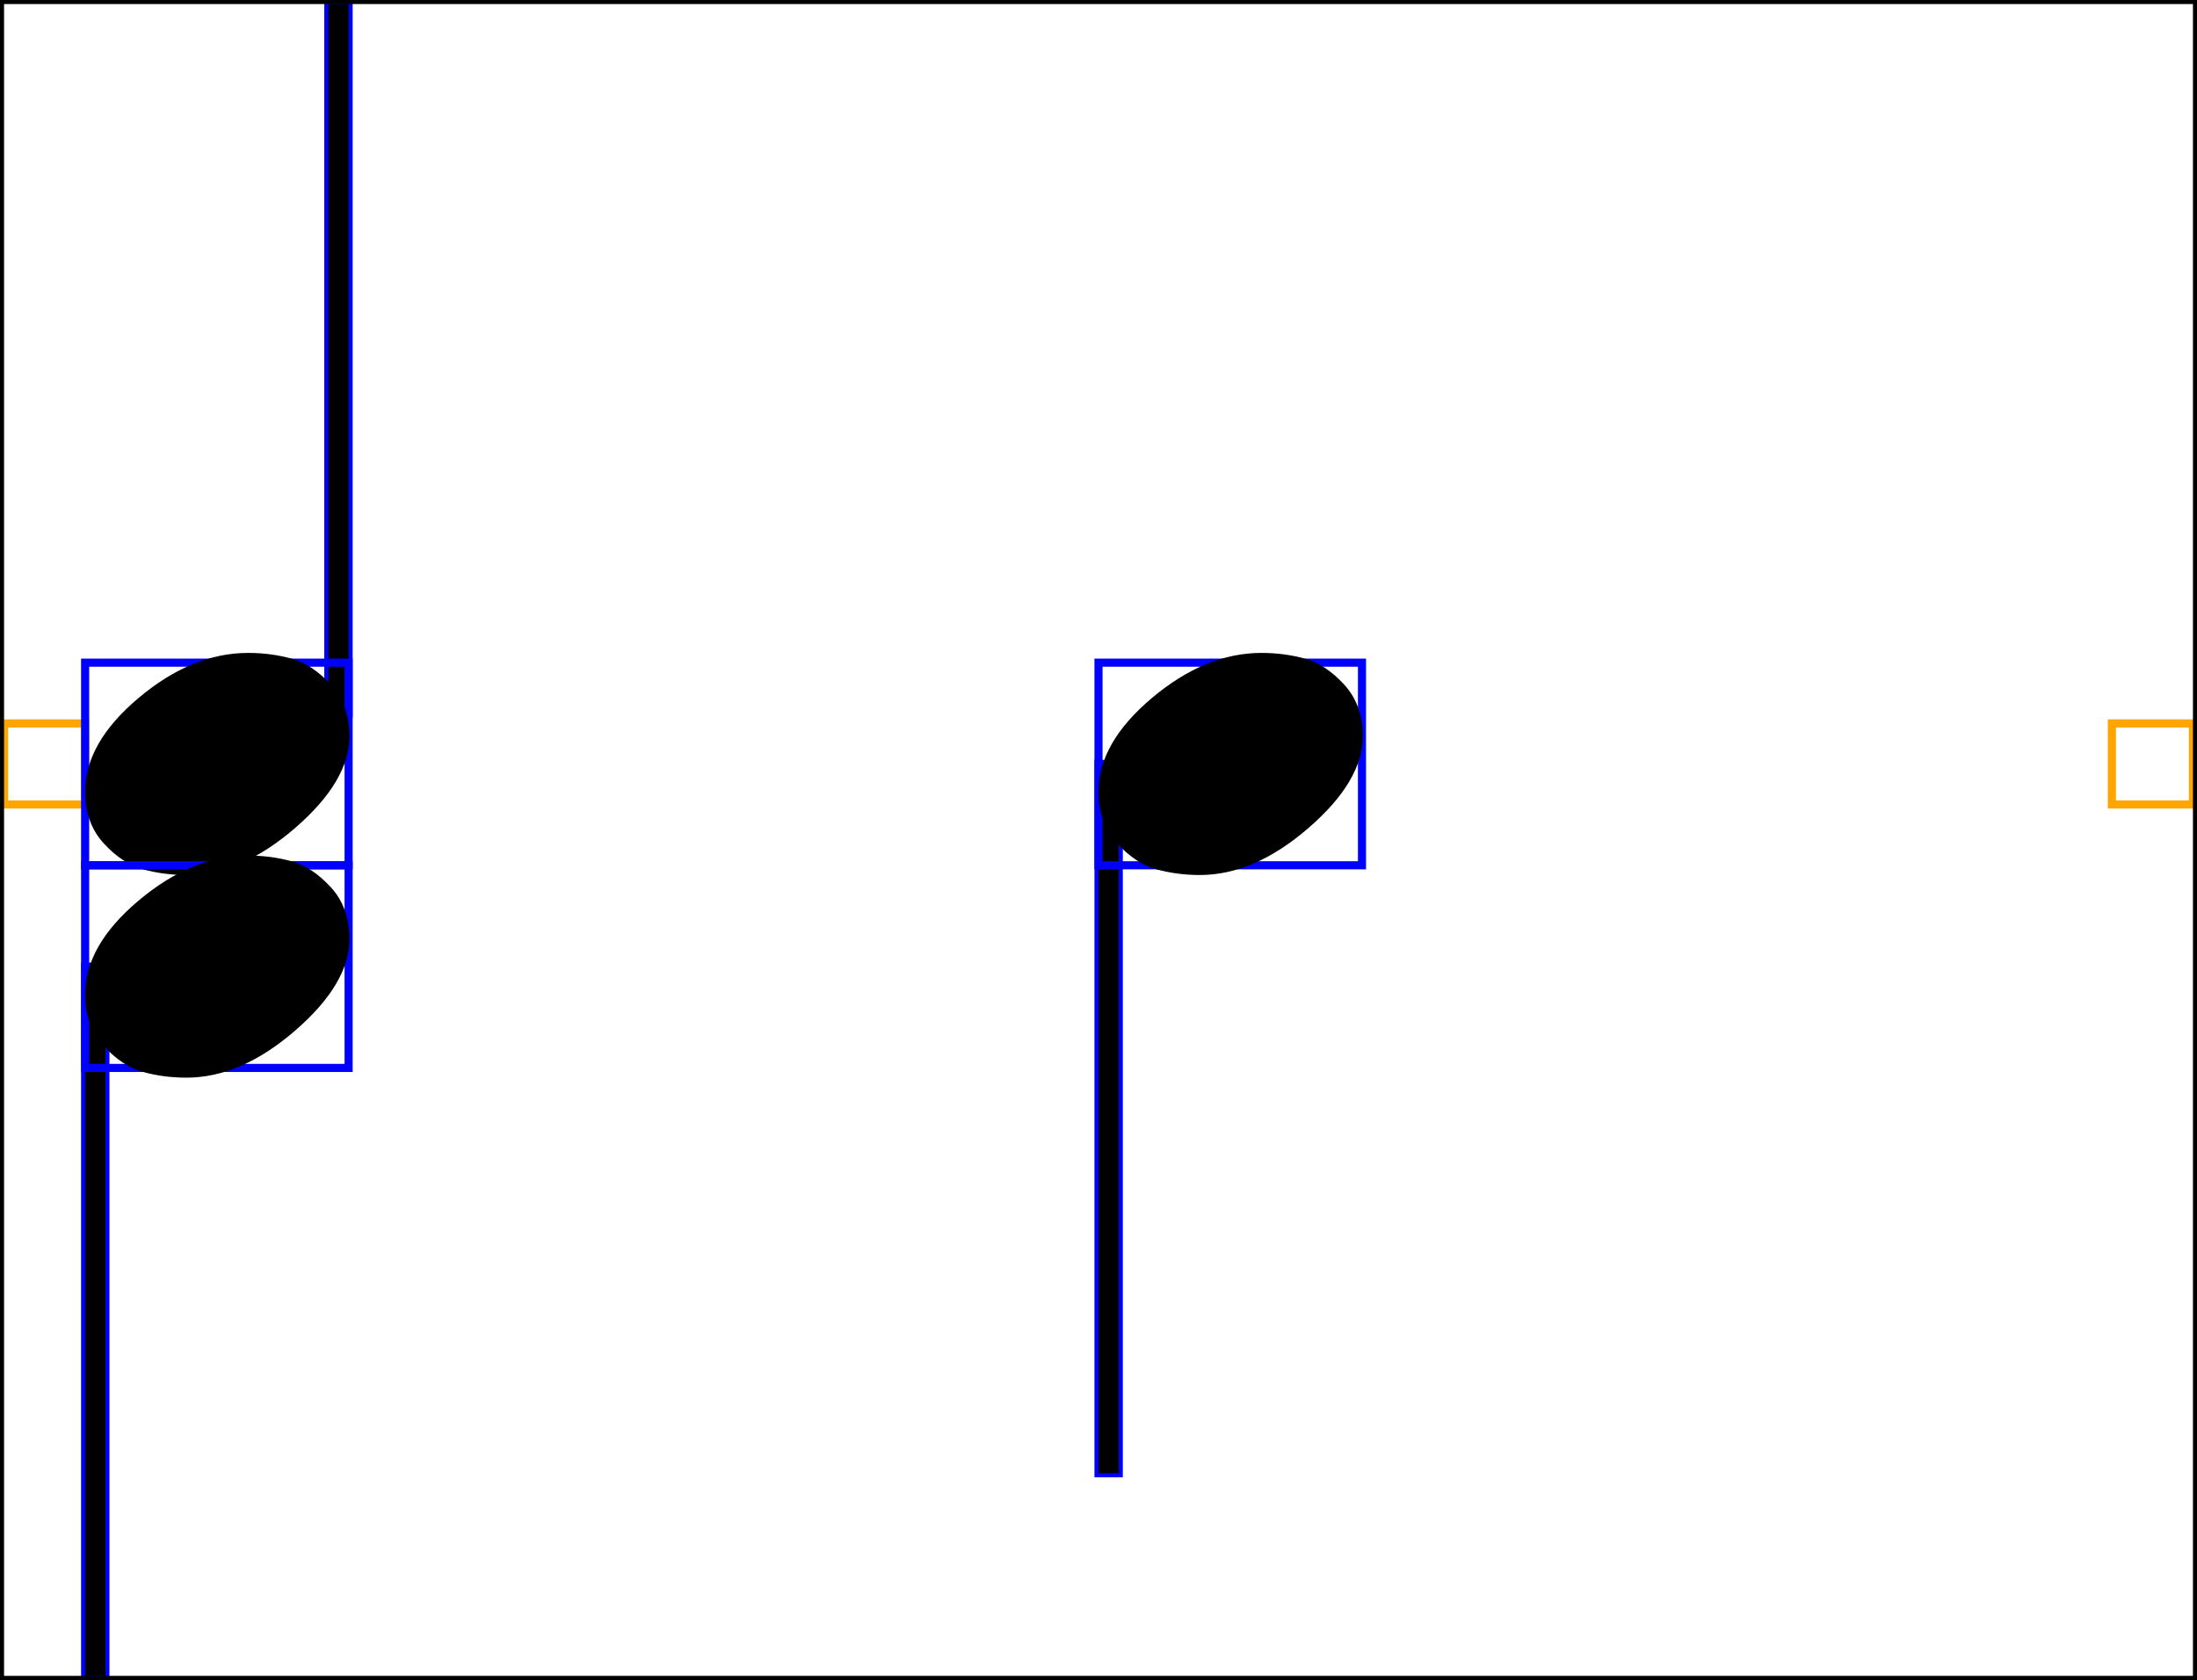
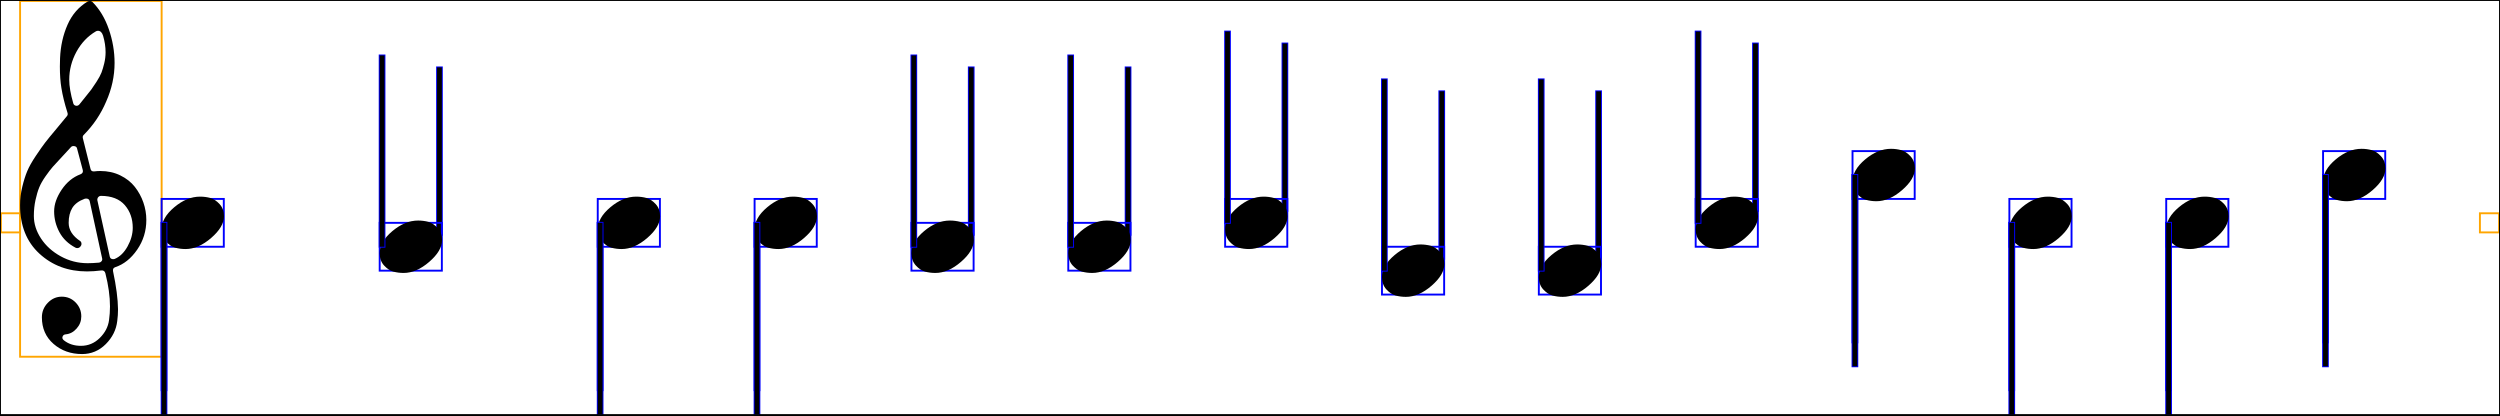
- <svg xmlns="http://www.w3.org/2000/svg" viewBox="0 0 271 207.25">
-   <rect x="0.5" y="89.25" width="10" height="10" stroke="orange" stroke-width="1" fill="none" />
-   <rect x="40.5" y="0.5" width="2.5" height="87.5" stroke="blue" stroke-width="1" fill="none" />
-   <rect x="40.5" y="0.5" width="2.5" height="87.5" fill="black" />
-   <rect x="10.5" y="81.75" width="32.5" height="25" stroke="blue" stroke-width="1" fill="none" />
-   <path d="M 10.5 97.65 Q 10.5 91.65 17.1 86.1 Q 23.7 80.55 30.6 80.55 Q 33.4 80.55 35.95 81.25 Q 38.5 81.95 40.8 84.45 Q 43.1 86.95 43.1 90.85 Q 43.1 96.35 36.4 102.15 Q 29.7 107.95 23 107.95 Q 20.2 107.95 17.65 107.25 Q 15.1 106.55 12.8 104.05 Q 10.5 101.55 10.5 97.65 Z " fill="black" />
-   <rect x="10.5" y="119.25" width="2.5" height="87.5" stroke="blue" stroke-width="1" fill="none" />
-   <rect x="10.5" y="119.25" width="2.5" height="87.5" fill="black" />
-   <rect x="10.5" y="106.75" width="32.5" height="25" stroke="blue" stroke-width="1" fill="none" />
-   <path d="M 10.5 122.65 Q 10.5 116.65 17.1 111.1 Q 23.7 105.55 30.6 105.55 Q 33.4 105.55 35.95 106.25 Q 38.5 106.95 40.8 109.45 Q 43.1 111.95 43.1 115.85 Q 43.1 121.35 36.4 127.15 Q 29.7 132.95 23 132.95 Q 20.2 132.95 17.65 132.25 Q 15.1 131.55 12.8 129.05 Q 10.5 126.55 10.5 122.65 Z " fill="black" />
-   <rect x="135.5" y="94.25" width="2.5" height="87.5" stroke="blue" stroke-width="1" fill="none" />
-   <rect x="135.5" y="94.25" width="2.5" height="87.5" fill="black" />
-   <rect x="135.5" y="81.75" width="32.5" height="25" stroke="blue" stroke-width="1" fill="none" />
-   <path d="M 135.5 97.65 Q 135.5 91.65 142.1 86.1 Q 148.7 80.55 155.6 80.55 Q 158.4 80.55 160.95 81.25 Q 163.5 81.95 165.8 84.45 Q 168.1 86.95 168.1 90.85 Q 168.1 96.35 161.4 102.15 Q 154.7 107.95 148 107.95 Q 145.2 107.95 142.65 107.25 Q 140.1 106.55 137.8 104.05 Q 135.5 101.55 135.5 97.65 Z " fill="black" />
-   <rect x="260.5" y="89.25" width="10" height="10" stroke="orange" stroke-width="1" fill="none" />
-   <rect x="0" y="0" width="271" height="207.25" stroke="black" stroke-width="1" fill="none" />
+ <svg xmlns="http://www.w3.org/2000/svg" viewBox="0 0 1307 217">
+   <rect x="0.5" y="111.5" width="10" height="10" stroke="orange" stroke-width="1" fill="none" />
+   <rect x="10.5" y="0.5" width="74" height="186" stroke="orange" stroke-width="1" fill="none" />
+   <path d="M 35.3 59 Q 33 51.7 32.1 46 Q 31.3 41.2 31.3 34.8 Q 31.3 32.6 31.4 30.4 Q 31.8 20.9 35.3 12.95 Q 38.8 5 45.8 0.8 Q 46.3 0.5 47.1 0.5 Q 47.8 0.5 48.3 1 Q 53.9 6.6 56.9 15.3 Q 59.9 24 59.9 32.9 Q 59.9 43.2 55.5 53.1 Q 51.3 63 43.7 70.6 Q 43.1 71.2 43.3 72.2 L 47.3 88.2 Q 47.6 89.8 49.3 89.6 Q 50.9 89.4 52.4 89.4 Q 58.2 89.4 62.9 91.7 Q 67.6 94 70.5 97.7 Q 73.4 101.4 74.95 105.85 Q 76.5 110.3 76.5 115 Q 76.5 123.6 71.7 130.55 Q 66.9 137.5 60.2 139.7 Q 58.8 140.2 59.1 141.8 Q 61.6 153.6 61.7 161.7 Q 61.7 164.8 61.3 167.8 Q 60.5 174.7 55.3 179.9 Q 50.1 185.1 42.9 185.1 Q 34.1 185.1 28 179.8 Q 21.9 174.5 21.9 165.9 Q 21.9 161.5 25 158.3 Q 28.1 155.1 32.3 155.1 Q 36.6 155.1 39.55 158.15 Q 42.5 161.2 42.5 165.4 Q 42.5 169 40.1 171.7 Q 37.7 174.5 34.3 174.8 Q 33.1 174.9 32.7 176 Q 32.3 177.1 33.5 178 Q 37.1 180.8 42.3 180.8 Q 48 180.8 52.15 176.7 Q 56.3 172.6 57 167.4 Q 57.5 163.8 57.5 160.2 Q 57.5 152.4 55.1 142.9 Q 54.7 141.2 52.9 141.4 Q 48.9 141.9 45.5 141.9 Q 30.7 141.9 20.6 132.6 Q 10.5 123.3 10.5 107.3 Q 10.5 102.4 11.65 97.65 Q 12.8 92.9 14.25 89.45 Q 15.7 86 18.75 81.45 Q 21.8 76.9 23.65 74.5 Q 25.5 72.1 29.5 67.35 Q 33.5 62.6 35 60.7 Q 35.6 60 35.3 59 Z M 50.9 104.7 L 57.4 134.2 Q 57.7 135.5 59.2 135.5 Q 59.6 135.5 59.9 135.4 Q 64 133.7 66.7 128.8 Q 69.4 123.9 69.4 119.1 Q 69.4 112.1 65.3 107.3 Q 61.1 102.4 52.7 102.4 Q 52 102.4 51.45 102.95 Q 50.9 103.5 50.9 104.2 Q 50.8 104.5 50.9 104.7 Z M 37.1 76.9 Q 35.5 78.7 32.35 82.05 Q 29.2 85.4 27.65 87.15 Q 26.1 88.9 23.85 92.1 Q 21.6 95.3 20.5 98 Q 19.4 100.7 18.55 104.6 Q 17.7 108.5 17.7 112.9 Q 17.7 119 21.45 124.7 Q 25.2 130.4 31.75 134 Q 38.3 137.6 45.8 137.6 Q 48.5 137.6 51.8 137.3 Q 52.6 137.2 53.1 136.55 Q 53.6 135.9 53.4 135.1 L 46.9 105.2 Q 46.6 103.8 45 103.8 Q 44.7 103.8 44.3 103.9 Q 39.7 105.6 37.8 108.7 Q 35.9 111.8 35.9 116.5 Q 35.9 122 41.9 126 Q 42.6 126.5 42.6 127.5 Q 42.6 128.3 41.95 129 Q 41.3 129.7 40.4 129.7 Q 39.9 129.7 39.5 129.5 Q 33.8 126.5 31.05 121.35 Q 28.3 116.2 28.3 110.5 Q 28.3 105 32.25 99.15 Q 36.2 93.3 42.1 91.1 Q 43.6 90.5 43.3 89 L 40.3 77.7 Q 40.1 76.6 38.9 76.4 Q 37.7 76.2 37.1 76.9 Z M 53.9 18.7 Q 53.1 16.1 51.2 16.1 Q 50.6 16.1 50.1 16.4 Q 43.7 20.2 39.95 27.1 Q 36.2 34 36.2 41.7 Q 36.2 46.7 38.3 54 Q 38.6 55.1 39.8 55.3 Q 40.8 55.4 41.5 54.6 Q 41.8 54.2 44.35 51.05 Q 46.9 47.9 47.7 46.85 Q 48.5 45.8 50.4 42.85 Q 52.3 39.9 53.05 37.95 Q 53.8 36 54.5 33.1 Q 55.2 30.2 55.2 27.3 Q 55.2 23.1 53.9 18.7 Z " fill="black" />
+   <rect x="84.5" y="116.5" width="2.5" height="87.5" stroke="blue" stroke-width="1" fill="none" />
+   <rect x="84.5" y="116.5" width="2.5" height="87.5" fill="black" />
+   <rect x="84.5" y="104" width="32.5" height="25" stroke="blue" stroke-width="1" fill="none" />
+   <path d="M 84.5 119.9 Q 84.5 113.9 91.1 108.35 Q 97.7 102.8 104.6 102.8 Q 107.4 102.8 109.95 103.5 Q 112.5 104.2 114.8 106.7 Q 117.1 109.2 117.1 113.1 Q 117.1 118.6 110.4 124.4 Q 103.7 130.2 97 130.2 Q 94.2 130.2 91.65 129.5 Q 89.1 128.8 86.8 126.3 Q 84.5 123.8 84.5 119.9 Z " fill="black" />
+   <rect x="84.5" y="116.5" width="2.5" height="100" stroke="blue" stroke-width="1" fill="none" />
+   <rect x="84.5" y="116.5" width="2.5" height="100" fill="black" />
+   <rect x="228.5" y="35.25" width="2.5" height="87.5" stroke="blue" stroke-width="1" fill="none" />
+   <rect x="228.5" y="35.25" width="2.5" height="87.5" fill="black" />
+   <rect x="198.5" y="116.5" width="32.5" height="25" stroke="blue" stroke-width="1" fill="none" />
+   <path d="M 198.5 132.4 Q 198.5 126.4 205.1 120.85 Q 211.7 115.3 218.6 115.3 Q 221.4 115.3 223.95 116 Q 226.5 116.7 228.8 119.2 Q 231.1 121.7 231.1 125.6 Q 231.1 131.1 224.4 136.9 Q 217.7 142.7 211 142.7 Q 208.2 142.7 205.65 142 Q 203.1 141.3 200.8 138.8 Q 198.5 136.3 198.5 132.4 Z " fill="black" />
+   <rect x="198.5" y="29" width="2.5" height="100" stroke="blue" stroke-width="1" fill="none" />
+   <rect x="198.5" y="29" width="2.5" height="100" fill="black" />
+   <rect x="312.5" y="116.5" width="2.5" height="87.5" stroke="blue" stroke-width="1" fill="none" />
+   <rect x="312.5" y="116.5" width="2.5" height="87.5" fill="black" />
+   <rect x="312.5" y="104" width="32.5" height="25" stroke="blue" stroke-width="1" fill="none" />
+   <path d="M 312.5 119.9 Q 312.5 113.9 319.1 108.35 Q 325.7 102.8 332.6 102.8 Q 335.4 102.8 337.95 103.5 Q 340.5 104.2 342.8 106.7 Q 345.1 109.2 345.1 113.1 Q 345.1 118.6 338.4 124.4 Q 331.7 130.2 325 130.2 Q 322.2 130.2 319.65 129.5 Q 317.1 128.8 314.8 126.3 Q 312.5 123.8 312.5 119.9 Z " fill="black" />
+   <rect x="312.5" y="116.5" width="2.5" height="100" stroke="blue" stroke-width="1" fill="none" />
+   <rect x="312.5" y="116.5" width="2.5" height="100" fill="black" />
+   <rect x="394.5" y="116.5" width="2.5" height="87.5" stroke="blue" stroke-width="1" fill="none" />
+   <rect x="394.5" y="116.5" width="2.5" height="87.5" fill="black" />
+   <rect x="394.5" y="104" width="32.5" height="25" stroke="blue" stroke-width="1" fill="none" />
+   <path d="M 394.5 119.9 Q 394.5 113.9 401.1 108.35 Q 407.7 102.8 414.6 102.8 Q 417.4 102.8 419.95 103.5 Q 422.5 104.2 424.8 106.7 Q 427.1 109.2 427.1 113.1 Q 427.1 118.6 420.4 124.4 Q 413.7 130.2 407 130.2 Q 404.2 130.2 401.65 129.5 Q 399.1 128.8 396.8 126.3 Q 394.5 123.8 394.5 119.9 Z " fill="black" />
+   <rect x="394.5" y="116.5" width="2.5" height="100" stroke="blue" stroke-width="1" fill="none" />
+   <rect x="394.5" y="116.5" width="2.5" height="100" fill="black" />
+   <rect x="506.5" y="35.25" width="2.5" height="87.5" stroke="blue" stroke-width="1" fill="none" />
+   <rect x="506.5" y="35.25" width="2.5" height="87.5" fill="black" />
+   <rect x="476.5" y="116.5" width="32.5" height="25" stroke="blue" stroke-width="1" fill="none" />
+   <path d="M 476.5 132.4 Q 476.5 126.4 483.1 120.85 Q 489.7 115.3 496.6 115.3 Q 499.4 115.3 501.95 116 Q 504.5 116.7 506.8 119.2 Q 509.1 121.7 509.1 125.6 Q 509.1 131.1 502.4 136.9 Q 495.7 142.7 489 142.7 Q 486.2 142.7 483.65 142 Q 481.1 141.3 478.8 138.8 Q 476.5 136.3 476.5 132.4 Z " fill="black" />
+   <rect x="476.5" y="29" width="2.5" height="100" stroke="blue" stroke-width="1" fill="none" />
+   <rect x="476.5" y="29" width="2.5" height="100" fill="black" />
+   <rect x="588.5" y="35.25" width="2.5" height="87.5" stroke="blue" stroke-width="1" fill="none" />
+   <rect x="588.5" y="35.25" width="2.5" height="87.5" fill="black" />
+   <rect x="558.5" y="116.5" width="32.5" height="25" stroke="blue" stroke-width="1" fill="none" />
+   <path d="M 558.5 132.4 Q 558.5 126.4 565.1 120.85 Q 571.7 115.3 578.6 115.3 Q 581.4 115.3 583.95 116 Q 586.5 116.7 588.8 119.2 Q 591.1 121.7 591.1 125.6 Q 591.1 131.1 584.4 136.9 Q 577.7 142.7 571 142.7 Q 568.2 142.7 565.65 142 Q 563.1 141.3 560.8 138.8 Q 558.5 136.3 558.5 132.4 Z " fill="black" />
+   <rect x="558.5" y="29" width="2.5" height="100" stroke="blue" stroke-width="1" fill="none" />
+   <rect x="558.5" y="29" width="2.5" height="100" fill="black" />
+   <rect x="670.5" y="22.75" width="2.5" height="87.5" stroke="blue" stroke-width="1" fill="none" />
+   <rect x="670.5" y="22.75" width="2.5" height="87.5" fill="black" />
+   <rect x="640.5" y="104" width="32.5" height="25" stroke="blue" stroke-width="1" fill="none" />
+   <path d="M 640.5 119.9 Q 640.5 113.9 647.1 108.35 Q 653.7 102.8 660.6 102.8 Q 663.4 102.8 665.95 103.5 Q 668.5 104.2 670.8 106.7 Q 673.1 109.2 673.1 113.1 Q 673.1 118.6 666.4 124.4 Q 659.7 130.2 653 130.2 Q 650.2 130.2 647.65 129.5 Q 645.1 128.8 642.8 126.3 Q 640.5 123.8 640.5 119.9 Z " fill="black" />
+   <rect x="640.5" y="16.5" width="2.5" height="100" stroke="blue" stroke-width="1" fill="none" />
+   <rect x="640.5" y="16.5" width="2.5" height="100" fill="black" />
+   <rect x="752.5" y="47.75" width="2.5" height="87.5" stroke="blue" stroke-width="1" fill="none" />
+   <rect x="752.5" y="47.75" width="2.5" height="87.5" fill="black" />
+   <rect x="722.5" y="129" width="32.5" height="25" stroke="blue" stroke-width="1" fill="none" />
+   <path d="M 722.5 144.9 Q 722.5 138.9 729.1 133.35 Q 735.7 127.8 742.6 127.8 Q 745.4 127.8 747.95 128.5 Q 750.5 129.2 752.8 131.7 Q 755.1 134.2 755.1 138.1 Q 755.1 143.6 748.4 149.4 Q 741.7 155.2 735 155.2 Q 732.2 155.2 729.65 154.5 Q 727.1 153.8 724.8 151.3 Q 722.5 148.8 722.5 144.9 Z " fill="black" />
+   <rect x="722.5" y="41.5" width="2.5" height="100" stroke="blue" stroke-width="1" fill="none" />
+   <rect x="722.5" y="41.5" width="2.5" height="100" fill="black" />
+   <rect x="834.5" y="47.75" width="2.5" height="87.5" stroke="blue" stroke-width="1" fill="none" />
+   <rect x="834.5" y="47.75" width="2.5" height="87.5" fill="black" />
+   <rect x="804.5" y="129" width="32.5" height="25" stroke="blue" stroke-width="1" fill="none" />
+   <path d="M 804.5 144.9 Q 804.5 138.9 811.1 133.35 Q 817.7 127.8 824.6 127.8 Q 827.4 127.8 829.95 128.5 Q 832.5 129.2 834.8 131.7 Q 837.1 134.2 837.1 138.1 Q 837.1 143.6 830.4 149.4 Q 823.7 155.2 817 155.2 Q 814.2 155.2 811.65 154.5 Q 809.1 153.8 806.8 151.3 Q 804.5 148.8 804.5 144.9 Z " fill="black" />
+   <rect x="804.5" y="41.5" width="2.5" height="100" stroke="blue" stroke-width="1" fill="none" />
+   <rect x="804.5" y="41.5" width="2.5" height="100" fill="black" />
+   <rect x="916.5" y="22.75" width="2.5" height="87.5" stroke="blue" stroke-width="1" fill="none" />
+   <rect x="916.5" y="22.75" width="2.5" height="87.5" fill="black" />
+   <rect x="886.5" y="104" width="32.5" height="25" stroke="blue" stroke-width="1" fill="none" />
+   <path d="M 886.5 119.9 Q 886.5 113.9 893.1 108.35 Q 899.7 102.8 906.6 102.8 Q 909.4 102.8 911.95 103.5 Q 914.5 104.2 916.8 106.7 Q 919.1 109.2 919.1 113.1 Q 919.1 118.6 912.4 124.4 Q 905.7 130.2 899 130.2 Q 896.2 130.2 893.65 129.5 Q 891.1 128.8 888.8 126.3 Q 886.5 123.8 886.5 119.9 Z " fill="black" />
+   <rect x="886.5" y="16.5" width="2.5" height="100" stroke="blue" stroke-width="1" fill="none" />
+   <rect x="886.5" y="16.5" width="2.5" height="100" fill="black" />
+   <rect x="968.5" y="91.5" width="2.5" height="87.5" stroke="blue" stroke-width="1" fill="none" />
+   <rect x="968.5" y="91.5" width="2.5" height="87.5" fill="black" />
+   <rect x="968.5" y="79" width="32.5" height="25" stroke="blue" stroke-width="1" fill="none" />
+   <path d="M 968.5 94.9 Q 968.5 88.9 975.1 83.35 Q 981.7 77.8 988.6 77.8 Q 991.4 77.8 993.95 78.5 Q 996.5 79.2 998.8 81.7 Q 1001.1 84.2 1001.1 88.1 Q 1001.1 93.6 994.4 99.4 Q 987.7 105.2 981 105.2 Q 978.2 105.2 975.65 104.5 Q 973.1 103.8 970.8 101.3 Q 968.5 98.8 968.5 94.9 Z " fill="black" />
+   <rect x="968.5" y="91.5" width="2.5" height="100" stroke="blue" stroke-width="1" fill="none" />
+   <rect x="968.5" y="91.5" width="2.5" height="100" fill="black" />
+   <rect x="1050.5" y="116.5" width="2.5" height="87.5" stroke="blue" stroke-width="1" fill="none" />
+   <rect x="1050.5" y="116.5" width="2.5" height="87.5" fill="black" />
+   <rect x="1050.5" y="104" width="32.5" height="25" stroke="blue" stroke-width="1" fill="none" />
+   <path d="M 1050.5 119.9 Q 1050.5 113.9 1057.1 108.35 Q 1063.7 102.8 1070.6 102.8 Q 1073.4 102.8 1075.95 103.5 Q 1078.5 104.2 1080.8 106.7 Q 1083.1 109.2 1083.1 113.1 Q 1083.1 118.6 1076.4 124.4 Q 1069.7 130.2 1063 130.2 Q 1060.2 130.2 1057.65 129.5 Q 1055.1 128.8 1052.8 126.3 Q 1050.5 123.8 1050.5 119.9 Z " fill="black" />
+   <rect x="1050.5" y="116.5" width="2.5" height="100" stroke="blue" stroke-width="1" fill="none" />
+   <rect x="1050.5" y="116.5" width="2.5" height="100" fill="black" />
+   <rect x="1132.5" y="116.5" width="2.5" height="87.5" stroke="blue" stroke-width="1" fill="none" />
+   <rect x="1132.5" y="116.5" width="2.5" height="87.5" fill="black" />
+   <rect x="1132.5" y="104" width="32.5" height="25" stroke="blue" stroke-width="1" fill="none" />
+   <path d="M 1132.5 119.9 Q 1132.5 113.9 1139.1 108.35 Q 1145.7 102.8 1152.6 102.8 Q 1155.4 102.8 1157.95 103.5 Q 1160.5 104.2 1162.8 106.7 Q 1165.1 109.2 1165.1 113.1 Q 1165.1 118.6 1158.4 124.4 Q 1151.7 130.2 1145 130.2 Q 1142.2 130.2 1139.65 129.5 Q 1137.1 128.8 1134.8 126.3 Q 1132.5 123.8 1132.5 119.9 Z " fill="black" />
+   <rect x="1132.5" y="116.5" width="2.5" height="100" stroke="blue" stroke-width="1" fill="none" />
+   <rect x="1132.5" y="116.5" width="2.5" height="100" fill="black" />
+   <rect x="1214.5" y="91.5" width="2.5" height="87.5" stroke="blue" stroke-width="1" fill="none" />
+   <rect x="1214.5" y="91.5" width="2.5" height="87.5" fill="black" />
+   <rect x="1214.5" y="79" width="32.5" height="25" stroke="blue" stroke-width="1" fill="none" />
+   <path d="M 1214.5 94.9 Q 1214.5 88.9 1221.1 83.35 Q 1227.7 77.8 1234.6 77.8 Q 1237.4 77.8 1239.95 78.5 Q 1242.5 79.2 1244.8 81.7 Q 1247.1 84.2 1247.1 88.1 Q 1247.1 93.6 1240.4 99.4 Q 1233.7 105.2 1227 105.2 Q 1224.2 105.2 1221.65 104.5 Q 1219.1 103.8 1216.8 101.3 Q 1214.5 98.8 1214.5 94.9 Z " fill="black" />
+   <rect x="1214.5" y="91.5" width="2.5" height="100" stroke="blue" stroke-width="1" fill="none" />
+   <rect x="1214.5" y="91.5" width="2.5" height="100" fill="black" />
+   <rect x="1296.5" y="111.5" width="10" height="10" stroke="orange" stroke-width="1" fill="none" />
+   <rect x="0" y="0" width="1307" height="217" stroke="black" stroke-width="1" fill="none" />
</svg>
